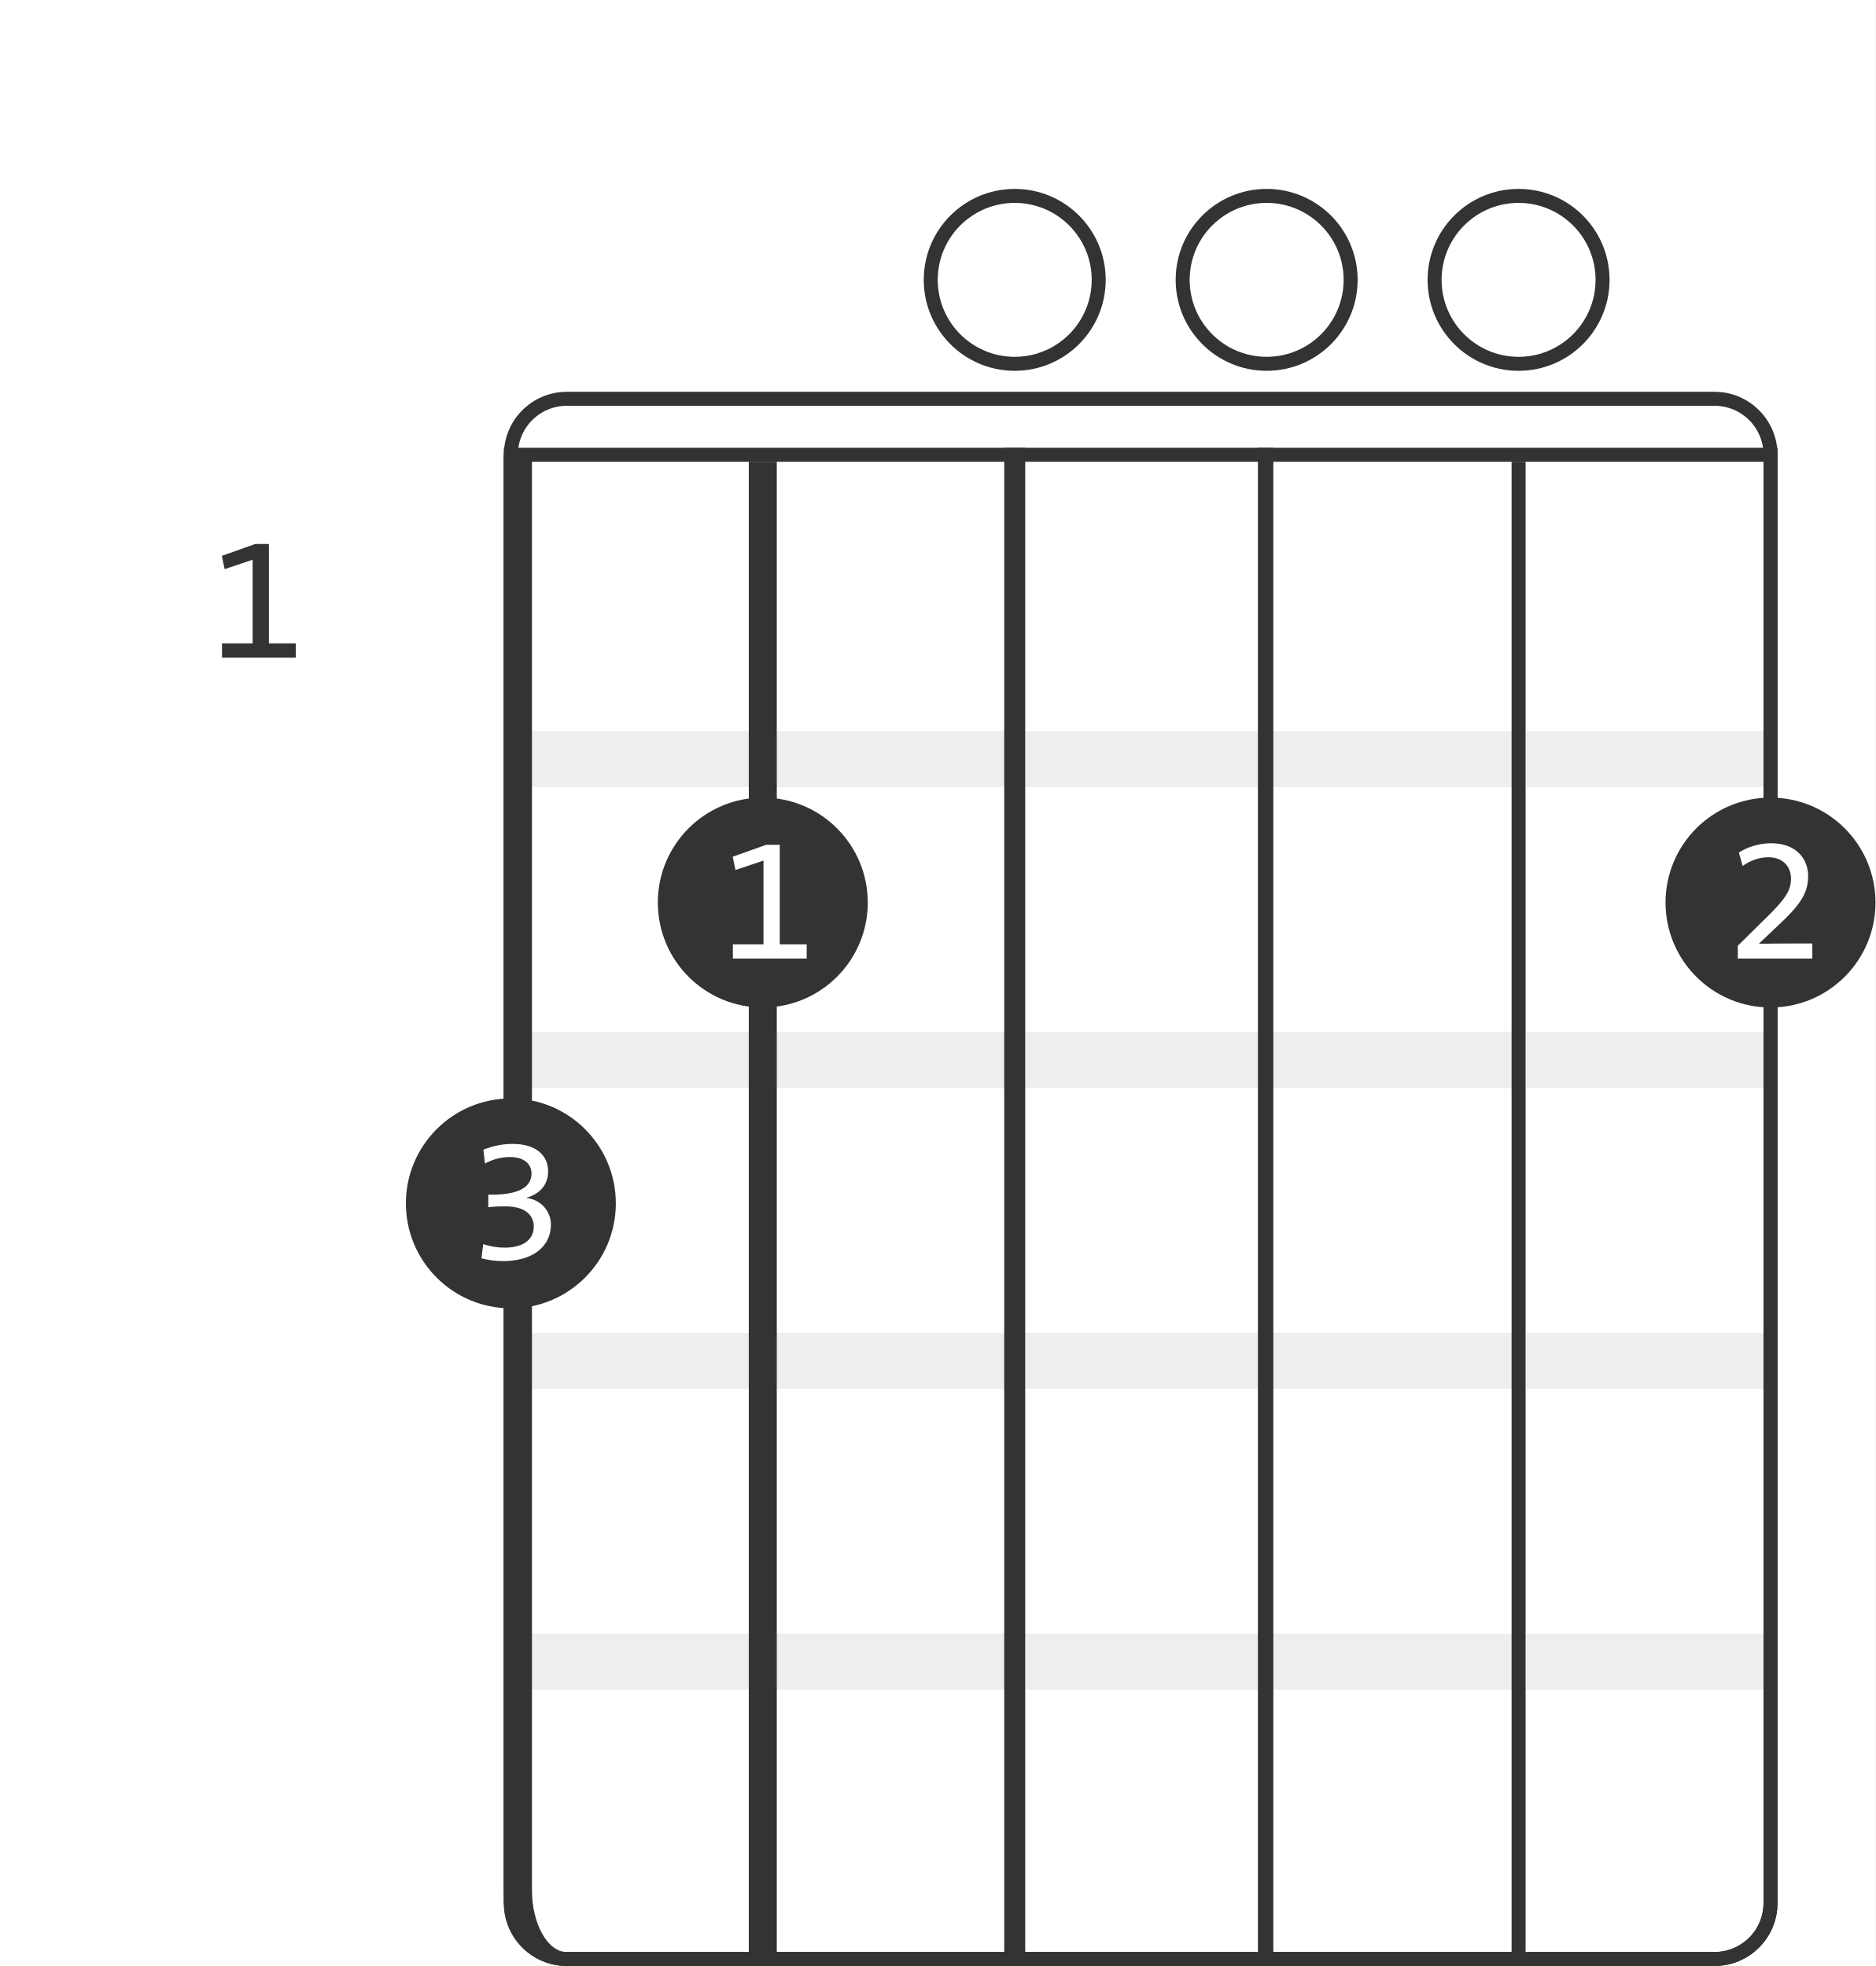
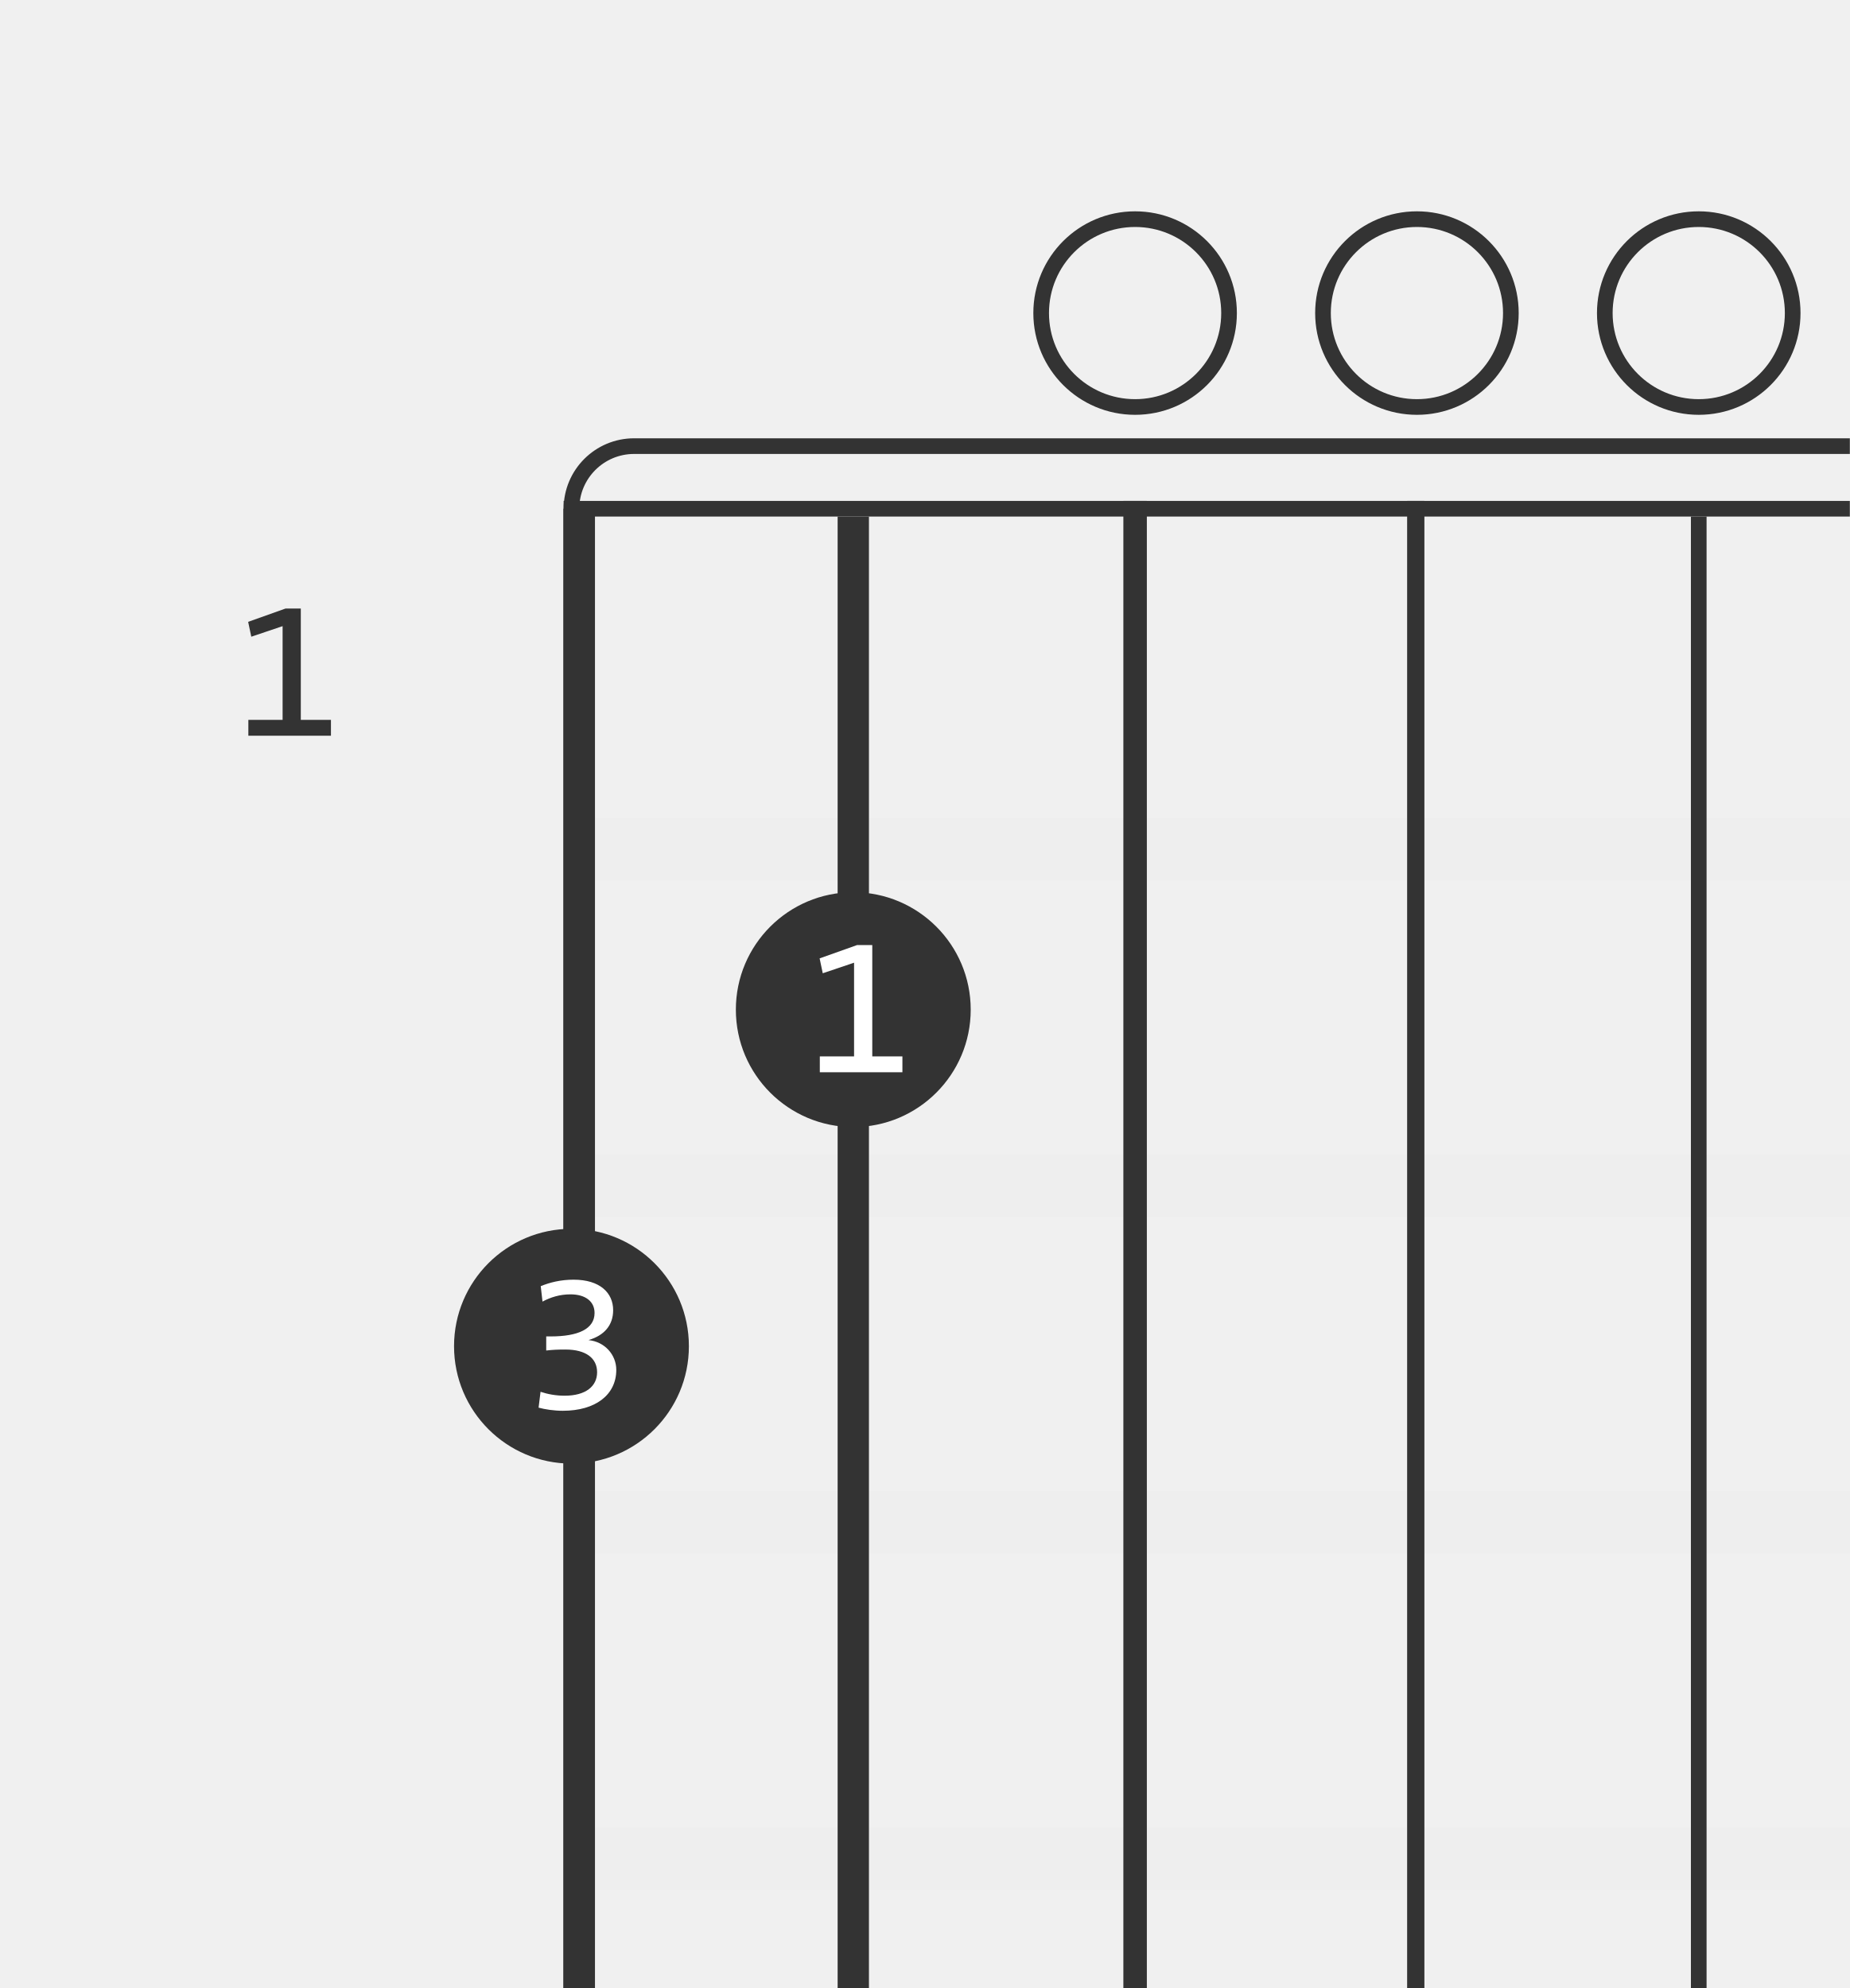
<svg xmlns="http://www.w3.org/2000/svg" xmlns:xlink="http://www.w3.org/1999/xlink" version="1.1">
  <defs>
    <symbol id="circle-1-black">
      <svg width="30" height="30" viewBox="0 0 30 30">
        <polygon fill="#333" points="21.275 23 10.725 23 10.725 20.975 15.1 20.975 15.1 9 11.1 10.35 10.7 8.45 15.475 6.75 17.425 6.75 17.425 20.975 21.275 20.975" />
      </svg>
    </symbol>
    <symbol id="circle-2-black">
      <svg width="30" height="30" viewBox="0 0 30 30">
        <path fill="#333" d="M10.975,17 L0.325,17 L0.325,15.175 L3.9,11.65 C7.35,8.35 7.925,7.15 7.925,5.575 C7.925,3.875 6.775,2.525 4.7,2.525 C3.225,2.525 1.85,3.15 1.025,3.775 L0.475,1.85 C1.7,1.075 3.3,0.525 5.1,0.525 C8.65,0.525 10.375,2.75 10.375,5.2 C10.375,7.325 9.625,8.975 6.375,12 L3.35,14.875 L3.35,14.9 C4.4,14.875 6.225,14.85 8.5,14.85 L10.975,14.85 L10.975,17 Z" transform="translate(10 6)" />
      </svg>
    </symbol>
    <symbol id="circle-3-black">
      <svg width="30" height="30" viewBox="0 0 30 30">
        <path fill="#333" d="M10.8,22.85 L11.05,20.825 C11.95,21.125 13,21.325 14.125,21.325 C16.85,21.325 18.275,20.1 18.275,18.325 C18.275,16.55 16.875,15.425 14.225,15.425 C13.325,15.425 12.625,15.45 11.775,15.55 L11.775,13.75 L12.35,13.75 C15.85,13.75 17.95,12.8 17.95,10.75 C17.95,9.275 16.775,8.375 14.875,8.375 C13.5,8.375 12.325,8.75 11.3,9.3 L11.075,7.325 C12.25,6.85 13.625,6.5 15.275,6.5 C18.625,6.5 20.325,8.175 20.325,10.4 C20.325,12.325 19.175,13.625 17.225,14.2 L17.2,14.225 C19.225,14.425 20.725,16.075 20.725,18.025 C20.725,21.225 18.05,23.25 13.9,23.25 C12.775,23.25 11.625,23.075 10.8,22.85 Z" />
      </svg>
    </symbol>
    <symbol id="circle-4-black">
      <svg width="30" height="30" viewBox="0 0 30 30">
        <path fill="#333" d="M20.575,19.25 L17.9,19.25 L17.9,23 L15.675,23 L15.675,19.25 L8.125,19.25 L7.95,17.425 L14.85,6.75 L17.9,6.75 L17.9,17.2 L20.575,17.2 L20.575,19.25 Z M15.7,17.2 L15.7,9 L15.675,9 L10.25,17.275 C11.75,17.2 14.7,17.2 15.7,17.2 Z" />
      </svg>
    </symbol>
    <symbol id="circle-5-black">
      <svg width="30" height="30" viewBox="0 0 30 30">
        <path fill="#333" d="M11,22.9 L11,20.825 C11.925,21.125 12.975,21.3 14.175,21.3 C16.85,21.3 18.325,19.975 18.325,17.95 C18.325,15.95 16.65,14.925 14.075,14.925 C13.025,14.925 12,15 11.35,15.125 L11.35,6.75 L20.15,6.75 L20.15,8.9 L13.45,8.9 L13.45,13.15 C13.875,13.125 14.45,13.1 14.825,13.1 C18.7,13.1 20.75,15.1 20.75,17.675 C20.75,21.025 18.05,23.225 14,23.225 C12.9,23.225 11.975,23.125 11,22.9 Z" />
      </svg>
    </symbol>
    <symbol id="circle-6-black">
      <svg width="30" height="30" viewBox="0 0 30 30">
        <path fill="#333" d="M19.951 6.6V8.575C19.451 8.5 18.951 8.45 18.301 8.45C14.976 8.45 13.226 10.375 12.601 13.675C12.551 13.925 12.476 14.35 12.401 14.9H12.426C13.226 13.525 14.726 12.775 16.451 12.775C19.701 12.775 21.501 14.875 21.501 17.525C21.501 20.975 19.251 23.25 15.851 23.25C12.326 23.25 10.176 20.75 10.176 16.4C10.176 9.45 13.626 6.525 18.476 6.525C19.001 6.525 19.601 6.55 19.951 6.6ZM19.201 17.9C19.201 15.975 18.101 14.65 15.976 14.65C13.876 14.65 12.651 16.325 12.651 17.725C12.651 19.75 13.826 21.4 16.051 21.4C18.051 21.4 19.201 19.95 19.201 17.9Z" />
      </svg>
    </symbol>
    <symbol id="circle-7-black">
      <svg width="30" height="30" viewBox="0 0 30 30">
        <path fill="#333" d="M21.25,6.75 L21.25,8.7 C18.725,13.4 16.45,18.75 15,23 L12.375,23 C14.025,18.475 16.275,13.275 18.65,8.9 C18.075,8.925 14.8,8.95 12.475,8.95 L10.275,8.95 L10.275,6.75 L21.25,6.75 Z" />
      </svg>
    </symbol>
    <symbol id="circle-8-black">
      <svg width="30" height="30" viewBox="0 0 30 30">
        <path fill="#333" d="M20.75,18.825 C20.75,21.55 18.3,23.25 15.1,23.25 C11.85,23.25 9.725,21.65 9.725,19.175 C9.725,17.1 11.375,15.85 13.2,14.8 C11.3,13.825 10.125,12.675 10.125,10.8 C10.125,8.325 12.25,6.5 15.375,6.5 C18.5,6.5 20.35,8.15 20.35,10.45 C20.35,12.325 18.925,13.475 17.25,14.475 C19.05,15.4 20.75,16.55 20.75,18.825 Z M18.05,10.65 C18.05,9.175 16.925,8.3 15.2,8.3 C13.45,8.3 12.45,9.35 12.45,10.6 C12.45,11.95 13.375,12.65 15.375,13.625 C16.825,12.8 18.05,11.975 18.05,10.65 Z M18.4,19.05 C18.4,17.275 16.825,16.475 15.075,15.675 C13.5,16.55 12.075,17.475 12.075,19 C12.075,20.4 13.225,21.4 15.325,21.4 C17.05,21.4 18.4,20.55 18.4,19.05 Z" />
      </svg>
    </symbol>
    <symbol id="circle-9-black">
      <svg width="30" height="30" viewBox="0 0 30 30">
        <path fill="#333" d="M10.9,23.05 L10.9,21.025 C11.6,21.2 12.4,21.275 13.15,21.275 C16.35,21.275 18.1,19.625 18.675,16.4 C18.75,15.925 18.8,15.625 18.9,15.2 L18.875,15.2 C18.075,16.35 16.7,17.05 14.975,17.05 C11.775,17.05 10,14.95 10,12.15 C10,8.725 12.35,6.5 15.6,6.5 C19,6.5 21.225,8.575 21.225,13.35 C21.225,20.45 17.725,23.225 12.9,23.225 C12.25,23.225 11.55,23.175 10.9,23.05 Z M18.725,12 C18.725,9.9 17.575,8.35 15.425,8.35 C13.45,8.35 12.275,9.875 12.275,11.8 C12.275,13.825 13.425,15.125 15.425,15.125 C17.55,15.125 18.725,13.7 18.725,12 Z" />
      </svg>
    </symbol>
    <symbol id="circle-0-black">
      <svg width="30" height="30" viewBox="0 0 30 30">
        <path fill="#333" d="M20.925,14.7 C20.925,20.925 18.05,23.25 15.1,23.25 C11.525,23.25 9.55,21.05 9.55,14.8 C9.55,9.1 12,6.5 15.4,6.5 C18.625,6.5 20.925,8.425 20.925,14.7 Z M18.5,14.85 C18.5,10.025 17.45,8.4 15.225,8.4 C13.375,8.4 11.975,10 11.975,14.65 C11.975,19.25 12.825,21.325 15.225,21.325 C17.275,21.325 18.5,19.25 18.5,14.85 Z" />
      </svg>
    </symbol>
    <symbol id="bar-middle">
      <svg width="36" height="30" viewBox="0 0 36 30">
        <rect width="36" height="30" fill="#333" fill-rule="evenodd" />
      </svg>
    </symbol>
    <symbol id="bar-end">
      <svg width="15" height="30" viewBox="0 0 15 30">
        <path fill="#333" fill-rule="evenodd" d="M15,0 C6.716,0 0,6.716 0,15 C0,23.284 6.716,30 15,30 L15,0 Z" />
      </svg>
    </symbol>
    <symbol id="circle-1">
      <svg width="30" height="30" viewBox="0 0 30 30">
        <g fill="none" fill-rule="evenodd">
          <circle cx="15" cy="15" r="15" fill="#333" />
          <polygon fill="#FFF" fill-rule="nonzero" points="21.275 23 10.725 23 10.725 20.975 15.1 20.975 15.1 9 11.1 10.35 10.7 8.45 15.475 6.75 17.425 6.75 17.425 20.975 21.275 20.975" />
        </g>
      </svg>
    </symbol>
    <symbol id="circle-2">
      <svg width="30" height="30" viewBox="0 0 30 30">
        <g fill="none" fill-rule="evenodd" transform="translate(0 -2)">
          <circle cx="15" cy="17" r="15" fill="#333" />
          <path fill="#FFF" fill-rule="nonzero" d="M20.975,25 L10.325,25 L10.325,23.175 L13.9,19.65 C17.35,16.35 17.925,15.15 17.925,13.575 C17.925,11.875 16.775,10.525 14.7,10.525 C13.225,10.525 11.85,11.15 11.025,11.775 L10.475,9.85 C11.7,9.075 13.3,8.525 15.1,8.525 C18.65,8.525 20.375,10.75 20.375,13.2 C20.375,15.325 19.625,16.975 16.375,20 L13.35,22.875 L13.35,22.9 C14.4,22.875 16.225,22.85 18.5,22.85 L20.975,22.85 L20.975,25 Z" />
        </g>
      </svg>
    </symbol>
    <symbol id="circle-3">
      <svg width="30" height="30" viewBox="0 0 30 30">
        <g fill="none" fill-rule="evenodd" transform="translate(0 -2)">
          <circle cx="15" cy="17" r="15" fill="#333" />
          <path fill="#FFF" fill-rule="nonzero" d="M10.8,24.85 L11.05,22.825 C11.95,23.125 13,23.325 14.125,23.325 C16.85,23.325 18.275,22.1 18.275,20.325 C18.275,18.55 16.875,17.425 14.225,17.425 C13.325,17.425 12.625,17.45 11.775,17.55 L11.775,15.75 L12.35,15.75 C15.85,15.75 17.95,14.8 17.95,12.75 C17.95,11.275 16.775,10.375 14.875,10.375 C13.5,10.375 12.325,10.75 11.3,11.3 L11.075,9.325 C12.25,8.85 13.625,8.5 15.275,8.5 C18.625,8.5 20.325,10.175 20.325,12.4 C20.325,14.325 19.175,15.625 17.225,16.2 L17.2,16.225 C19.225,16.425 20.725,18.075 20.725,20.025 C20.725,23.225 18.05,25.25 13.9,25.25 C12.775,25.25 11.625,25.075 10.8,24.85 Z" />
        </g>
      </svg>
    </symbol>
    <symbol id="circle-4">
      <svg width="30" height="30" viewBox="0 0 30 30">
        <g fill="none" fill-rule="evenodd" transform="translate(0 -2)">
          <circle cx="15" cy="17" r="15" fill="#333" />
          <path fill="#FFF" fill-rule="nonzero" d="M20.575,21.25 L17.9,21.25 L17.9,25 L15.675,25 L15.675,21.25 L8.125,21.25 L7.95,19.425 L14.85,8.75 L17.9,8.75 L17.9,19.2 L20.575,19.2 L20.575,21.25 Z M15.7,19.2 L15.7,11 L15.675,11 L10.25,19.275 C11.75,19.2 14.7,19.2 15.7,19.2 Z" />
        </g>
      </svg>
    </symbol>
    <symbol id="grid-guitar-2">
      <svg width="182" height="225" viewBox="0 0 182 209" fill="none">
        <path d="M1 48.5H180V40.5H1V48.5Z" fill="#EEEEEE" />
        <path d="M1 91.5H180V83.5H1V91.5Z" fill="#EEEEEE" />
        <path d="M1 134.5H180V126.5H1V134.5Z" fill="#EEEEEE" />
        <path d="M1 177.5H180V169.5H1V177.5Z" fill="#EEEEEE" />
        <rect x="1" y="1" width="180" height="215" rx="8" stroke="#333333" stroke-width="2" />
        <path fill-rule="evenodd" clip-rule="evenodd" d="M39 2L39 216L35 216L35 2L39 2Z" fill="#333333" />
        <path fill-rule="evenodd" clip-rule="evenodd" d="M74.5 6.47666e-06L74.5 216L71.5 216L71.5 6.61612e-06L74.5 6.47666e-06Z" fill="#333333" />
        <path fill-rule="evenodd" clip-rule="evenodd" d="M109.954 6.51366e-06L109.954 216L107.75 216L107.75 6.61612e-06L109.954 6.51366e-06Z" fill="#333333" />
        <path fill-rule="evenodd" clip-rule="evenodd" d="M146 2L146 216L144 216L144 2L146 2Z" fill="#333333" />
        <path d="M0 11C0 6.029 4.029 2 9 2C6.239 2 4 6.029 4 11V206C4 210.971 6.239 215 9 215C4.029 215 0 210.971 0 206V11Z" fill="#333333" />
      </svg>
    </symbol>
    <symbol id="grid-guitar-1">
      <svg width="182" height="225" viewBox="0 0 182 225" fill="none">
        <path d="M1 56.5H180V48.5H1V56.5Z" fill="#EEEEEE" />
        <path d="M1 99.5H180V91.5H1V99.5Z" fill="#EEEEEE" />
        <path d="M1 142.5H180V134.5H1V142.5Z" fill="#EEEEEE" />
        <path d="M1 185.5H180V177.5H1V185.5Z" fill="#EEEEEE" />
        <rect x="1" y="1" width="180" height="223" rx="8" stroke="#333333" stroke-width="2" />
        <path d="M1 9H181V216C181 220.418 177.418 224 173 224H9C4.582 224 1 220.418 1 216V9Z" stroke="#333333" stroke-width="2" />
        <path fill-rule="evenodd" clip-rule="evenodd" d="M39 10L39 224L35 224L35 10L39 10Z" fill="#333333" />
        <path fill-rule="evenodd" clip-rule="evenodd" d="M4 9L4 216L0 216L9.04826e-06 9L4 9Z" fill="#333333" />
        <path fill-rule="evenodd" clip-rule="evenodd" d="M74.5 8L74.5 224L71.5 224L71.5 8L74.5 8Z" fill="#333333" />
        <path fill-rule="evenodd" clip-rule="evenodd" d="M109.954 8L109.954 224L107.75 224L107.75 8L109.954 8Z" fill="#333333" />
        <path fill-rule="evenodd" clip-rule="evenodd" d="M146 10L146 224L144 224L144 10L146 10Z" fill="#333333" />
        <path d="M0 9H4V214C4 218.971 6.239 223 9 223C4.029 223 0 218.971 0 214V9Z" fill="#333333" />
      </svg>
    </symbol>
    <symbol id="o">
      <svg width="30" height="30" viewBox="0 0 30 30">
        <path fill="#333" d="M15,28 C22.18,28 28,22.18 28,15 C28,7.82 22.18,2 15,2 C7.82,2 2,7.82 2,15 C2,22.18 7.82,28 15,28 Z M15,26 C8.925,26 4,21.075 4,15 C4,8.925 8.925,4 15,4 C21.075,4 26,8.925 26,15 C26,21.075 21.075,26 15,26 Z" />
      </svg>
    </symbol>
    <symbol id="x">
      <svg width="30" height="30" viewBox="0 0 30 30">
        <g fill="#333" transform="translate(4 4)">
          <path d="M-0.479,0.76 L21.061,22.3 C21.452,22.69 22.085,22.69 22.475,22.3 C22.866,21.909 22.866,21.276 22.475,20.885 L0.936,-0.654 C0.545,-1.045 -0.088,-1.045 -0.479,-0.654 C-0.869,-0.264 -0.869,0.37 -0.479,0.76 Z" transform="rotate(-90 10.998 10.823)" />
          <path d="M-0.3,0.936 L21.24,22.475 C21.63,22.866 22.264,22.866 22.654,22.475 C23.045,22.085 23.045,21.452 22.654,21.061 L1.115,-0.479 C0.724,-0.869 0.091,-0.869 -0.3,-0.479 C-0.69,-0.088 -0.69,0.545 -0.3,0.936 Z" />
        </g>
      </svg>
    </symbol>
  </defs>
  <symbol id="chord">
-     <rect width="100%" height="100%" fill="white" />
    <svg width="326" height="281" version="1.1">
      <use x="72" y="56" width="182" height="225" xlink:href="#grid-guitar-1" />
      <use x="21" y="71" width="30" height="30" xlink:href="#circle-1-black" />
      <use x="58" y="157" width="30" height="30" xlink:href="#circle-3" />
      <use x="94" y="114" width="30" height="30" xlink:href="#circle-1" />
      <use x="130" y="25" width="30" height="30" xlink:href="#o" />
      <use x="166" y="25" width="30" height="30" xlink:href="#o" />
      <use x="202" y="25" width="30" height="30" xlink:href="#o" />
      <use x="238" y="114" width="30" height="30" xlink:href="#circle-2" />
    </svg>
  </symbol>
  <use xlink:href="#chord" />
</svg>
